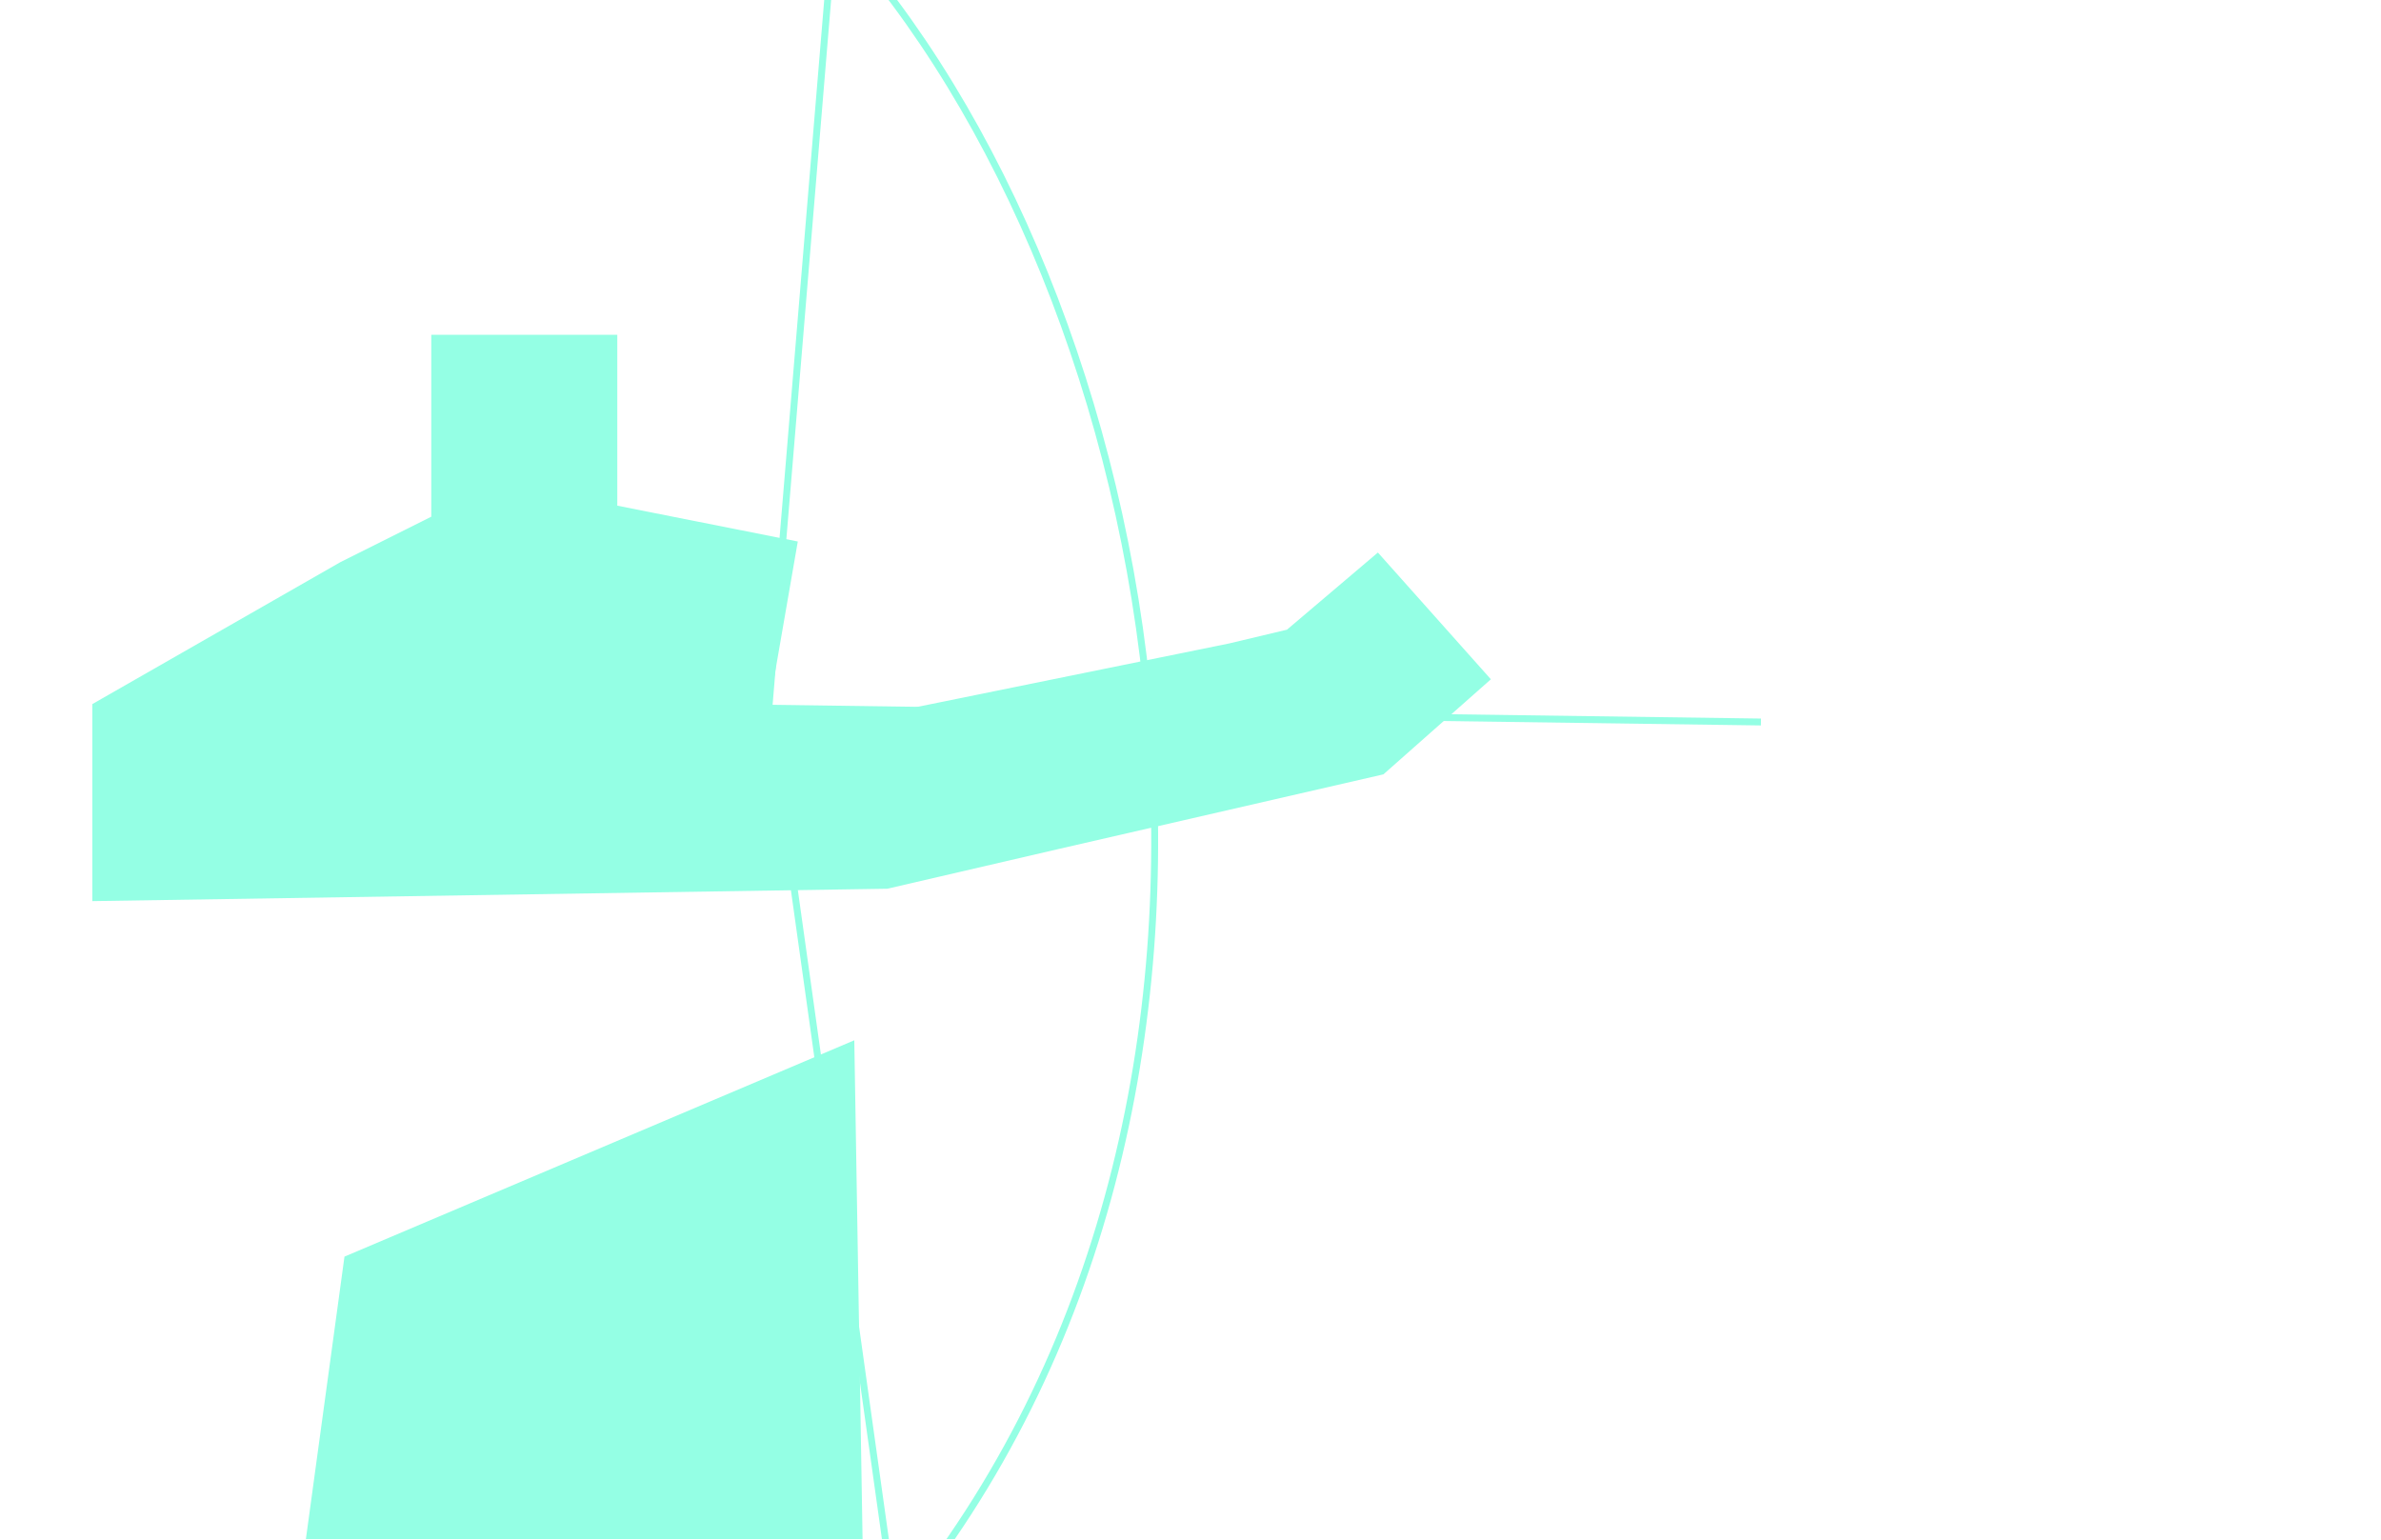
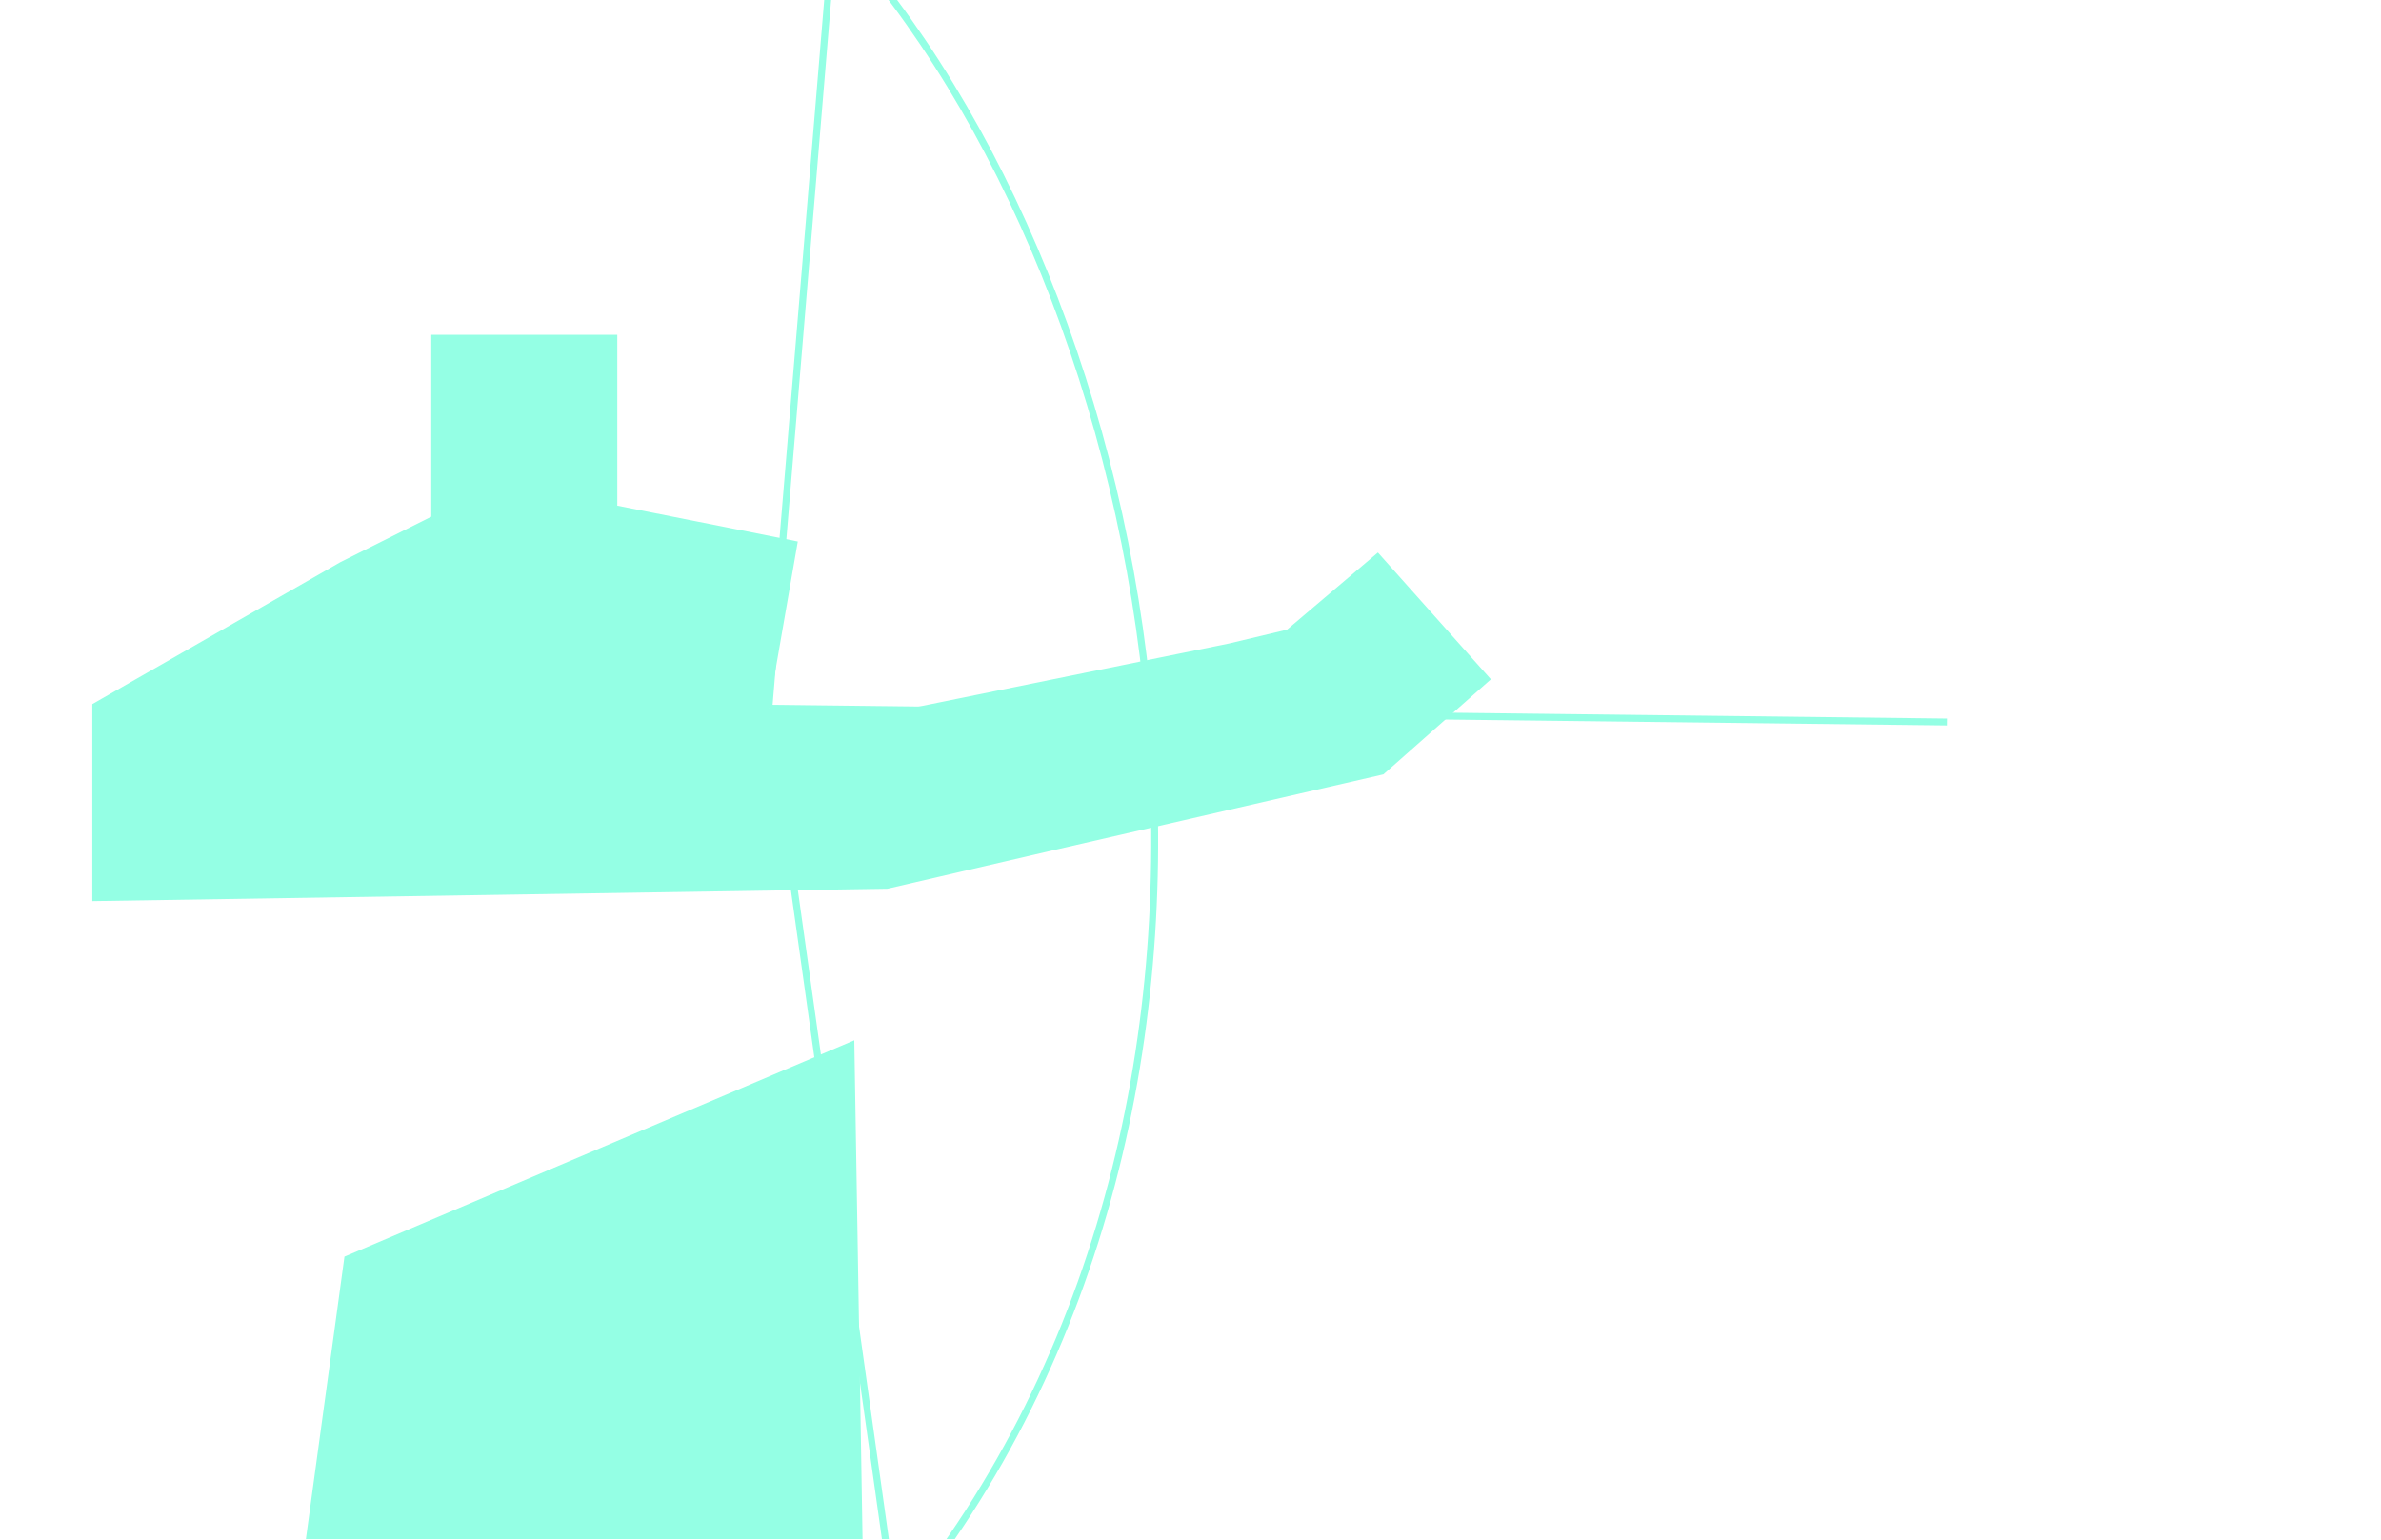
<svg xmlns="http://www.w3.org/2000/svg" viewBox="0 0 1728 1117" width="1728" height="1117" preserveAspectRatio="xMidYMid slice" role="img" aria-labelledby="goal-desktop-title goal-desktop-desc">
  <style>
    .aqua-fill { fill: #94ffe4; }
    .aqua-line {
      fill: none;
      stroke: #94ffe4;
      stroke-width: 5;
      stroke-linecap: butt;
      stroke-linejoin: miter;
      vector-effect: non-scaling-stroke;
    }
    .dark-line {
      fill: none;
      stroke: #002629;
      stroke-width: 3;
      vector-effect: non-scaling-stroke;
    }
  </style>
-   <g id="goal-target" data-animate="target" transform="translate(760 0)" transform-origin="1538px 550px">
-     <ellipse id="goal-target-body" class="aqua-fill" cx="1538" cy="550" rx="422" ry="744" />
-     <ellipse id="goal-target-ring-outer" class="dark-line" cx="1512" cy="550" rx="332" ry="620" />
-     <ellipse id="goal-target-ring-inner" class="dark-line" cx="1485" cy="550" rx="226" ry="432" />
+   <g id="goal-target" data-animate="target" transform="translate(895 0)" transform-origin="1673px 550px">
+     <ellipse id="goal-target-body" class="aqua-fill" cx="1673" cy="550" rx="422" ry="744" />
+     <ellipse id="goal-target-ring-outer" class="dark-line" cx="1647" cy="550" rx="332" ry="620" />
+     <ellipse id="goal-target-ring-inner" class="dark-line" cx="1620" cy="550" rx="226" ry="432" />
  </g>
  <g id="goal-archer" data-animate="archer" fill="#94ffe4">
    <path id="goal-upper-body" data-animate="upper-body" d="M67 511              L247 408              L313 375              L313 243              L448 243              L448 367              L579 393              L558 514              L661 514              L892 467              L934 457              L1000 401              L1082 493              L1004 562              L769 616              L644 645              L67 654 Z" />
    <path id="goal-lower-body" data-animate="lower-body" d="M222 1117 L250 912 L620 755 L626 1117 Z" />
  </g>
  <path id="goal-bow" data-animate="bow" class="aqua-line" d="M605 -52 C849 214 957 797 650 1170" />
  <g id="goal-string" data-animate="string" class="aqua-line">
    <line id="goal-string-top" x1="605" y1="-52" x2="558" y2="514" />
    <line id="goal-string-bottom" x1="650" y1="1170" x2="558" y2="514" />
  </g>
  <g id="goal-arrow" data-animate="arrow" transform-origin="558px 514px">
-     <line id="goal-arrow-shaft" class="aqua-line" x1="558" y1="514" x2="1278" y2="524" />
+     <line id="goal-arrow-shaft" class="aqua-line" x1="558" y1="514" x2="1413" y2="524" />
  </g>
  <g id="goal-rig-guides" fill="none" opacity="0" pointer-events="none">
    <circle id="goal-bow-top-anchor" cx="605" cy="-52" r="2" />
    <circle id="goal-string-hand-anchor" cx="558" cy="514" r="2" />
    <circle id="goal-bow-bottom-anchor" cx="650" cy="1170" r="2" />
-     <circle id="goal-target-impact-anchor" cx="1278" cy="524" r="2" />
+     <circle id="goal-target-impact-anchor" cx="1413" cy="524" r="2" />
  </g>
</svg>
